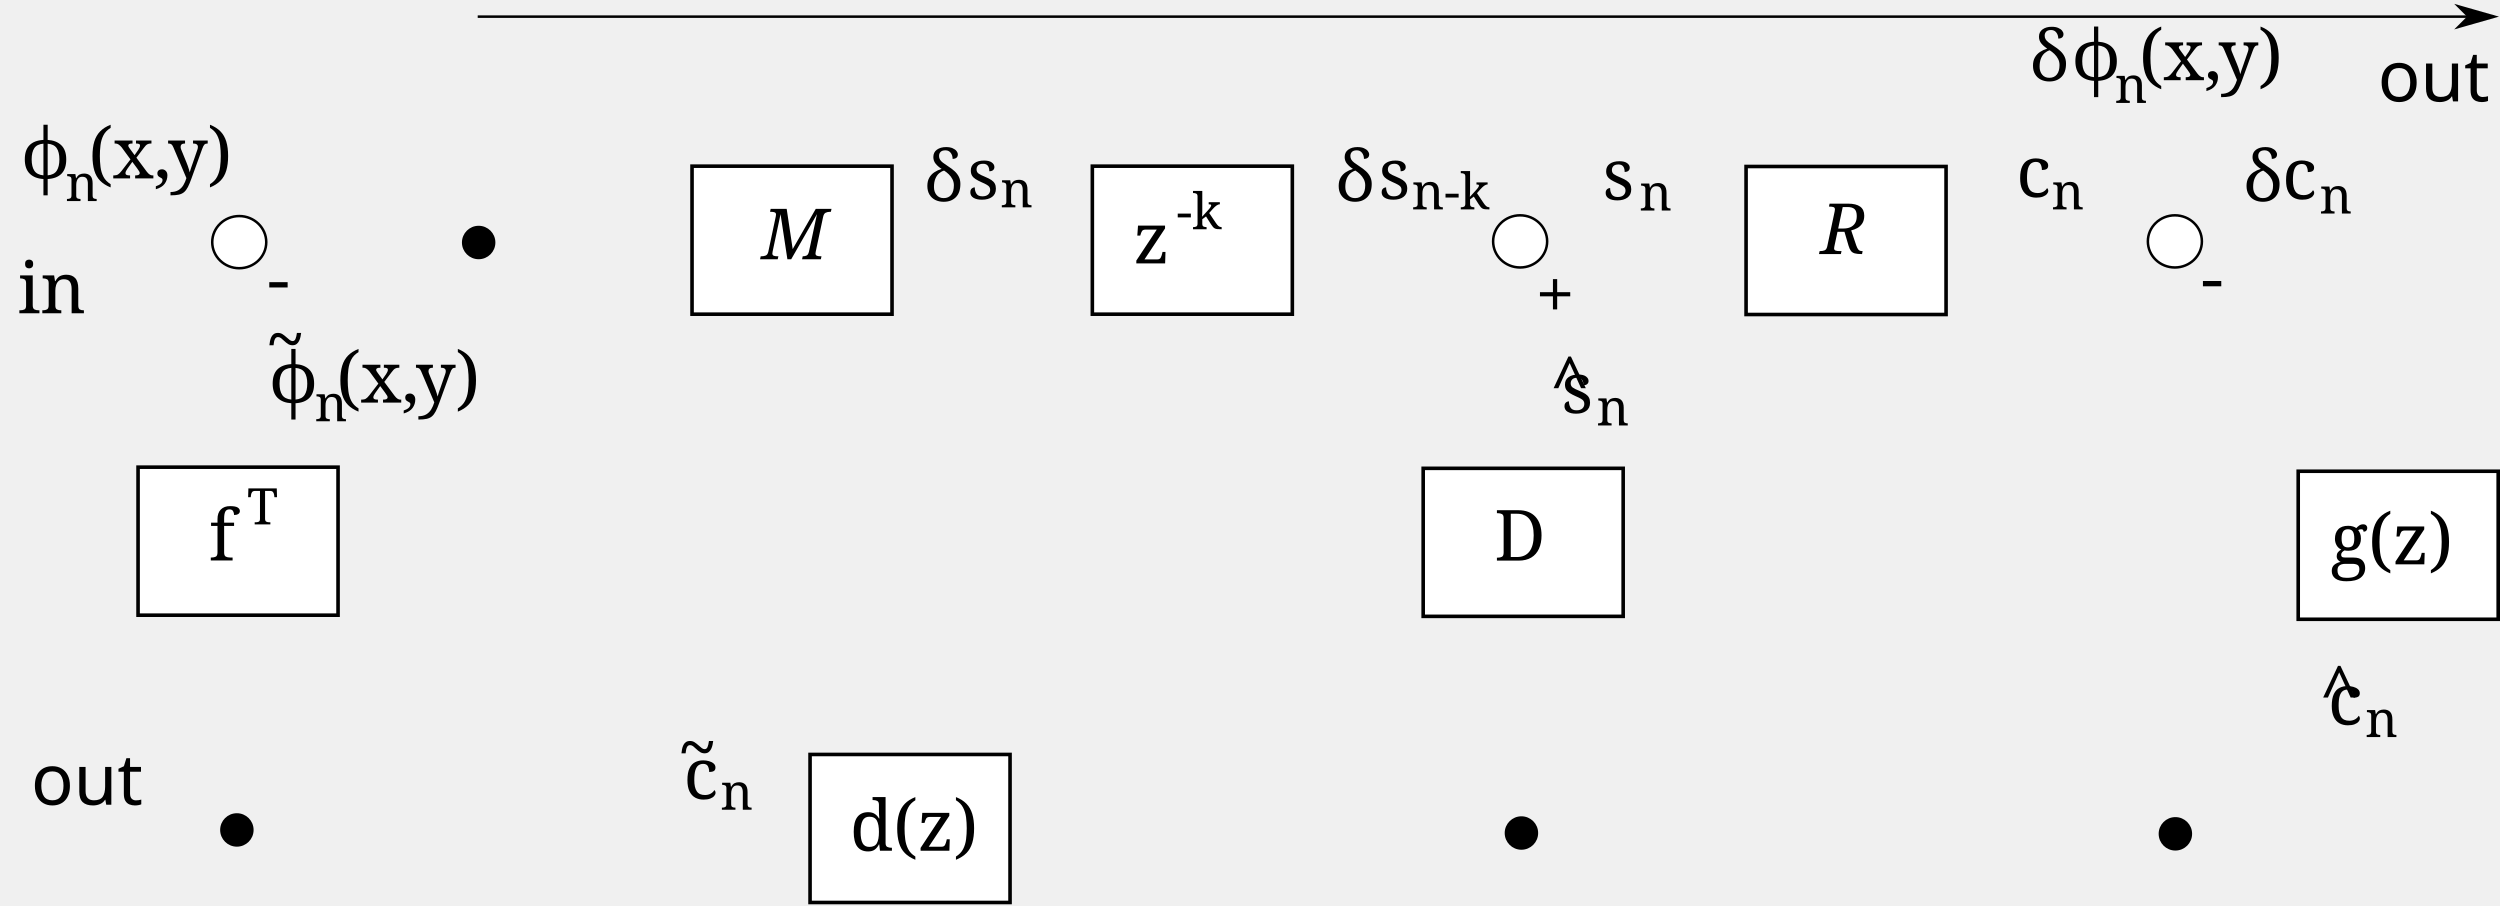
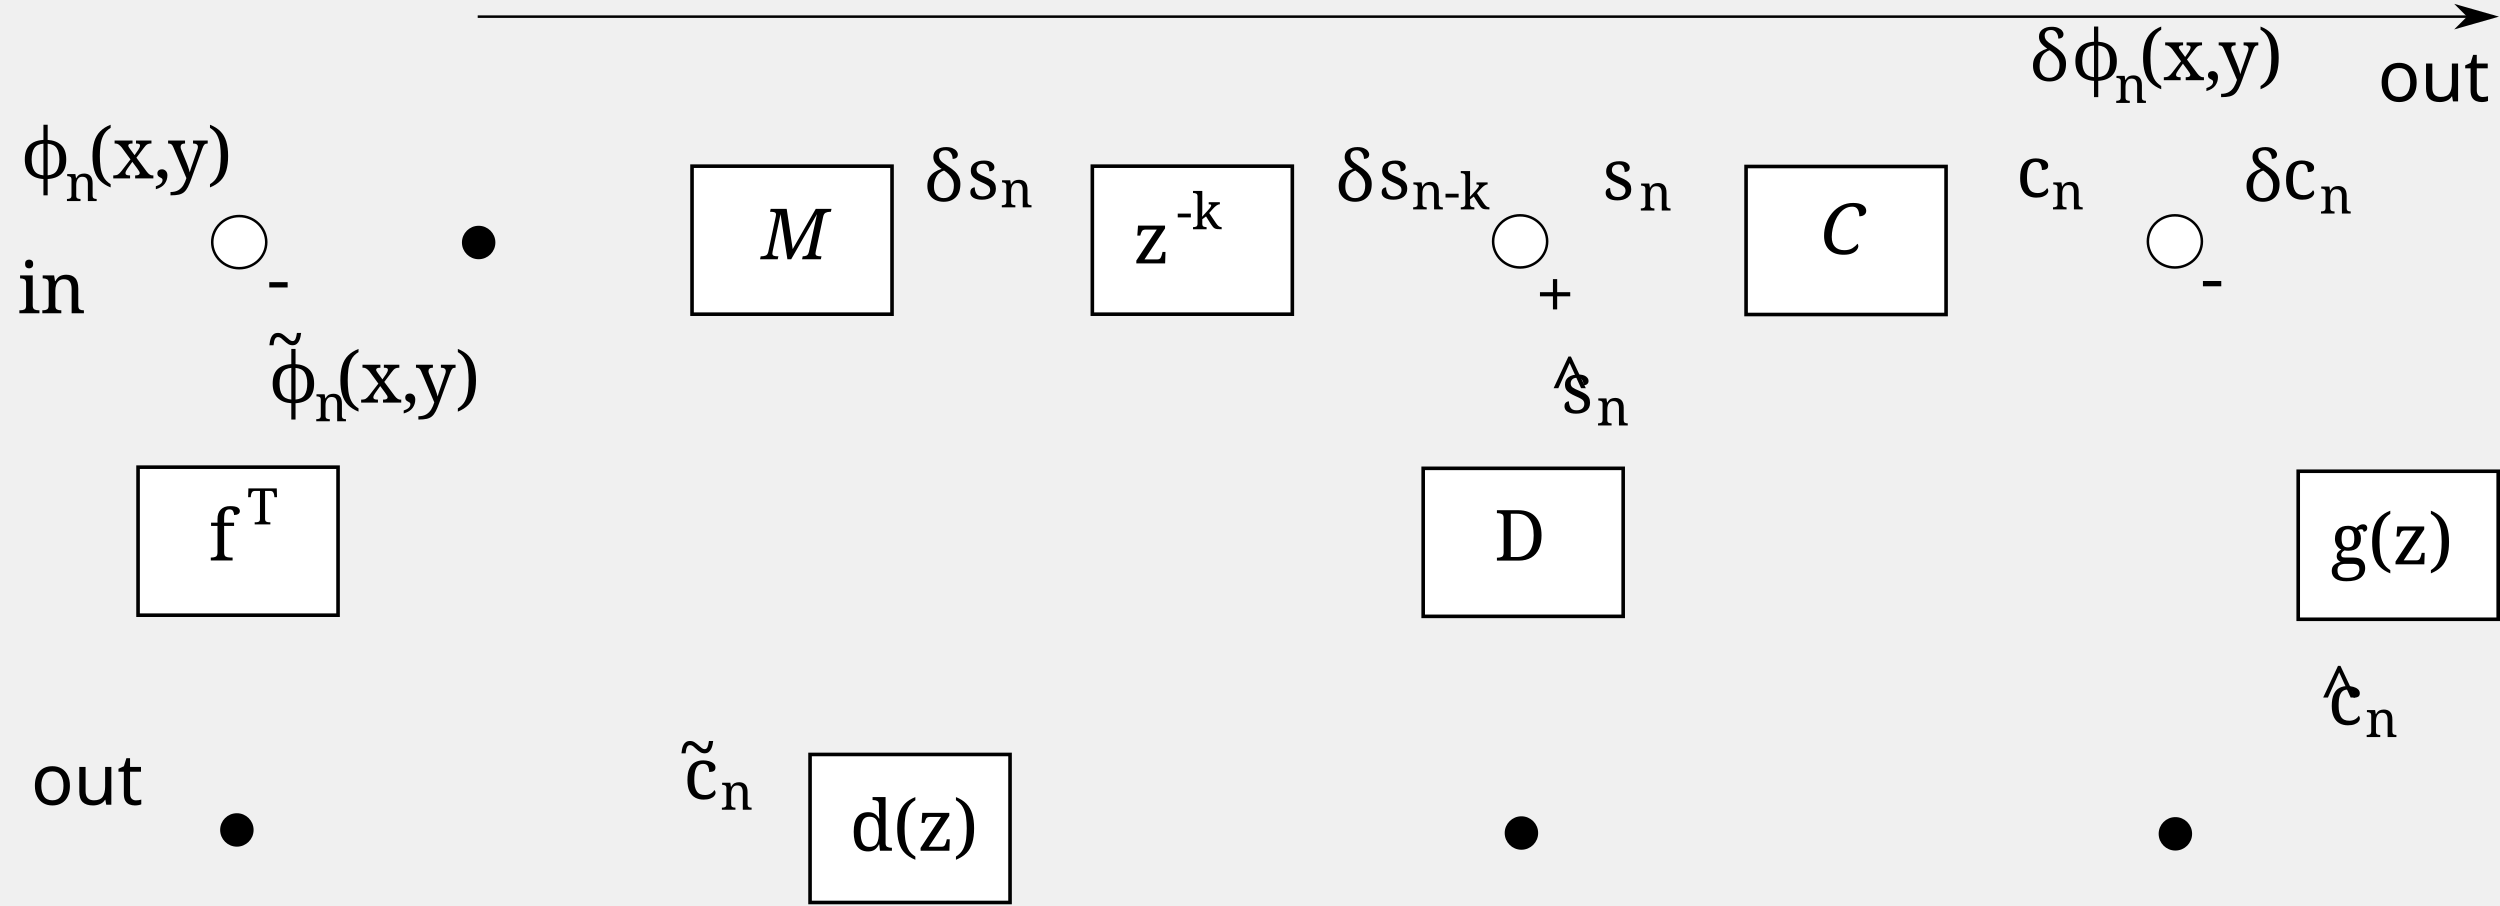
<svg xmlns="http://www.w3.org/2000/svg" width="1983.196" height="718.639" id="svg2" version="1.1">
  <defs id="defs4">
    <marker orient="auto" refY="0" refX="0" id="Arrow1Lend" style="overflow:visible">
      <path id="path3767" d="M 0,0 5,-5 -12.5,0 5,5 0,0 z" style="fill-rule:evenodd;stroke:#000000;stroke-width:1pt;marker-start:none" transform="matrix(-0.8,0,0,-0.8,-10,0)" />
    </marker>
    <filter id="filter4403" color-interpolation-filters="sRGB">
      <feGaussianBlur stdDeviation="5.798" id="feGaussianBlur4405" />
    </filter>
  </defs>
  <g id="layer1" transform="translate(-45.24169,-9.517225)">
    <rect style="fill:#ffffff;fill-opacity:1;stroke:#000000;stroke-width:2.858;stroke-miterlimit:4;stroke-opacity:1;stroke-dasharray:none;stroke-dashoffset:0" id="rect3755" width="158.647" height="117.427" x="591.924" y="-196.887" />
    <path style="fill:none;stroke:#000000;stroke-width:2;stroke-linecap:butt;stroke-linejoin:miter;stroke-miterlimit:4;stroke-opacity:1;stroke-dasharray:none;marker-end:url(#Arrow1Lend);filter:url(#filter4403)" d="m 360.746,-137.748 152.935,0" id="path3757" />
    <path id="path4407" d="m 59.162,202.716 152.935,0" style="fill:none;stroke:#000000;stroke-width:2;stroke-linecap:butt;stroke-linejoin:miter;stroke-miterlimit:4;stroke-opacity:1;stroke-dasharray:none;marker-end:url(#Arrow1Lend);filter:url(#filter4403)" />
    <path transform="matrix(0.5120764,0,0,0.5120764,95.37596,67.63414)" d="m 314.566,261.617 c 0,22.314 -18.735,40.403 -41.846,40.403 -23.111,0 -41.846,-18.089 -41.846,-40.403 0,-22.314 18.735,-40.403 41.846,-40.403 23.111,0 41.846,18.089 41.846,40.403 z" id="path4409" style="fill:#ffffff;fill-opacity:1;stroke:#000000;stroke-width:3.906;stroke-miterlimit:4;stroke-opacity:1;stroke-dasharray:none;stroke-dashoffset:0" />
    <path id="path4413" d="m 258.445,201.931 152.935,0" style="fill:none;stroke:#000000;stroke-width:2;stroke-linecap:butt;stroke-linejoin:miter;stroke-miterlimit:4;stroke-opacity:1;stroke-dasharray:none;marker-end:url(#Arrow1Lend);filter:url(#filter4403)" />
    <path style="fill:#000000;fill-opacity:1;stroke:#000000;stroke-width:2;stroke-miterlimit:4;stroke-opacity:1;stroke-dasharray:none;stroke-dashoffset:0" id="path4415" d="m 520.91,54.552 c 0,6.774 -5.491,12.265 -12.265,12.265 -6.774,0 -12.265,-5.491 -12.265,-12.265 0,-6.774 5.491,-12.265 12.265,-12.265 6.774,0 12.265,5.491 12.265,12.265 z" transform="translate(-275.4951,613.3438)" />
    <path transform="translate(-83.69197,147.3365)" d="m 520.91,54.552 c 0,6.774 -5.491,12.265 -12.265,12.265 -6.774,0 -12.265,-5.491 -12.265,-12.265 0,-6.774 5.491,-12.265 12.265,-12.265 6.774,0 12.265,5.491 12.265,12.265 z" id="path4417" style="fill:#000000;fill-opacity:1;stroke:#000000;stroke-width:2;stroke-miterlimit:4;stroke-opacity:1;stroke-dasharray:none;stroke-dashoffset:0" />
    <path id="path4419" d="m 438.661,201.925 152.935,0" style="fill:none;stroke:#000000;stroke-width:2;stroke-linecap:butt;stroke-linejoin:miter;stroke-miterlimit:4;stroke-opacity:1;stroke-dasharray:none;marker-end:url(#Arrow1Lend);filter:url(#filter4403)" />
    <path id="path4421" d="m 755.382,201.013 152.935,0" style="fill:none;stroke:#000000;stroke-width:2;stroke-linecap:butt;stroke-linejoin:miter;stroke-miterlimit:4;stroke-opacity:1;stroke-dasharray:none;marker-end:url(#Arrow1Lend);filter:url(#filter4403)" />
    <rect y="141.331" x="594.221" height="117.427" width="158.647" id="rect4429" style="fill:#ffffff;fill-opacity:1;stroke:#000000;stroke-width:2.858;stroke-miterlimit:4;stroke-opacity:1;stroke-dasharray:none;stroke-dashoffset:0" />
    <rect y="141.331" x="911.774" height="117.427" width="158.647" id="rect4431" style="fill:#ffffff;fill-opacity:1;stroke:#000000;stroke-width:2.858;stroke-miterlimit:4;stroke-opacity:1;stroke-dasharray:none;stroke-dashoffset:0" />
    <rect y="381.032" x="1174.225" height="117.427" width="158.647" id="rect4433" style="fill:#ffffff;fill-opacity:1;stroke:#000000;stroke-width:2.858;stroke-miterlimit:4;stroke-opacity:1;stroke-dasharray:none;stroke-dashoffset:0" />
    <path id="path4435" d="m 1072.479,202.456 152.935,0" style="fill:none;stroke:#000000;stroke-width:2;stroke-linecap:butt;stroke-linejoin:miter;stroke-miterlimit:4;stroke-opacity:1;stroke-dasharray:none;marker-end:url(#Arrow1Lend);filter:url(#filter4403)" />
    <path transform="matrix(0.5120764,0,0,0.5120764,1111.478,67.04472)" d="m 314.566,261.617 c 0,22.314 -18.735,40.403 -41.846,40.403 -23.111,0 -41.846,-18.089 -41.846,-40.403 0,-22.314 18.735,-40.403 41.846,-40.403 23.111,0 41.846,18.089 41.846,40.403 z" id="path4437" style="fill:#ffffff;fill-opacity:1;stroke:#000000;stroke-width:3.906;stroke-miterlimit:4;stroke-opacity:1;stroke-dasharray:none;stroke-dashoffset:0" />
    <path id="path4439" d="m 1272.266,202.456 152.935,0" style="fill:none;stroke:#000000;stroke-width:2;stroke-linecap:butt;stroke-linejoin:miter;stroke-miterlimit:4;stroke-opacity:1;stroke-dasharray:none;marker-end:url(#Arrow1Lend);filter:url(#filter4403)" />
    <path id="path4441" d="m 1172.146,346.962 152.935,0" style="fill:none;stroke:#000000;stroke-width:2;stroke-linecap:butt;stroke-linejoin:miter;stroke-miterlimit:4;stroke-opacity:1;stroke-dasharray:none;marker-end:url(#Arrow1Lend);filter:url(#filter4403)" transform="matrix(0,-1,1,0,903.651,1551.576)" />
    <path transform="matrix(0,-1.020208,1,0,904.8104,1853.122)" style="fill:none;stroke:#000000;stroke-width:1.98;stroke-linecap:butt;stroke-linejoin:miter;stroke-miterlimit:4;stroke-opacity:1;stroke-dasharray:none;marker-end:url(#Arrow1Lend);filter:url(#filter4403)" d="m 1172.146,346.962 152.935,0" id="path4443" />
    <path transform="translate(743.5074,615.783)" d="m 520.91,54.552 c 0,6.774 -5.491,12.265 -12.265,12.265 -6.774,0 -12.265,-5.491 -12.265,-12.265 0,-6.774 5.491,-12.265 12.265,-12.265 6.774,0 12.265,5.491 12.265,12.265 z" id="path4445" style="fill:#000000;fill-opacity:1;stroke:#000000;stroke-width:2;stroke-miterlimit:4;stroke-opacity:1;stroke-dasharray:none;stroke-dashoffset:0" />
    <rect y="141.587" x="1430.363" height="117.427" width="158.647" id="rect4447" style="fill:#ffffff;fill-opacity:1;stroke:#000000;stroke-width:2.858;stroke-miterlimit:4;stroke-opacity:1;stroke-dasharray:none;stroke-dashoffset:0" />
    <path style="fill:none;stroke:#000000;stroke-width:2;stroke-linecap:butt;stroke-linejoin:miter;stroke-miterlimit:4;stroke-opacity:1;stroke-dasharray:none;marker-end:url(#Arrow1Lend);filter:url(#filter4403)" d="m 1591.089,201.296 152.935,0" id="path4449" />
    <path style="fill:#ffffff;fill-opacity:1;stroke:#000000;stroke-width:3.906;stroke-miterlimit:4;stroke-opacity:1;stroke-dasharray:none;stroke-dashoffset:0" id="path4451" d="m 314.566,261.617 c 0,22.314 -18.735,40.403 -41.846,40.403 -23.111,0 -41.846,-18.089 -41.846,-40.403 0,-22.314 18.735,-40.403 41.846,-40.403 23.111,0 41.846,18.089 41.846,40.403 z" transform="matrix(0.5120764,0,0,0.5120764,1630.871,67.04472)" />
    <path id="path4453" d="m 1792.818,200.137 152.935,0" style="fill:none;stroke:#000000;stroke-width:2;stroke-linecap:butt;stroke-linejoin:miter;stroke-miterlimit:4;stroke-opacity:1;stroke-dasharray:none;marker-end:url(#Arrow1Lend);filter:url(#filter4403)" />
    <path transform="matrix(0,1.171925,1,0,1601.266,-1173.323)" style="fill:none;stroke:#000000;stroke-width:1.847;stroke-linecap:butt;stroke-linejoin:miter;stroke-miterlimit:4;stroke-opacity:1;stroke-dasharray:none;marker-end:url(#Arrow1Lend);filter:url(#filter4403)" d="m 1172.146,346.962 152.935,0" id="path4455" />
    <rect style="fill:#ffffff;fill-opacity:1;stroke:#000000;stroke-width:2.858;stroke-miterlimit:4;stroke-opacity:1;stroke-dasharray:none;stroke-dashoffset:0" id="rect4457" width="158.647" height="117.427" x="1868.362" y="383.35" />
    <path id="path4459" d="m 1172.146,346.962 152.935,0" style="fill:none;stroke:#000000;stroke-width:1.92;stroke-linecap:butt;stroke-linejoin:miter;stroke-miterlimit:4;stroke-opacity:1;stroke-dasharray:none;marker-end:url(#Arrow1Lend);filter:url(#filter4403)" transform="matrix(0,1.085593,1,0,1601.673,-769.2707)" />
    <path transform="matrix(0,-2.83007,2.817807,0,793.377,3976.567)" style="fill:none;stroke:#000000;stroke-width:0.71;stroke-linecap:butt;stroke-linejoin:miter;stroke-miterlimit:4;stroke-opacity:1;stroke-dasharray:none;marker-end:url(#Arrow1Lend);filter:url(#filter4403)" d="m 1172.146,346.962 152.935,0" id="path4461" />
    <path style="fill:#000000;fill-opacity:1;stroke:#000000;stroke-width:2;stroke-miterlimit:4;stroke-opacity:1;stroke-dasharray:none;stroke-dashoffset:0" id="path4463" d="m 520.91,54.552 c 0,6.774 -5.491,12.265 -12.265,12.265 -6.774,0 -12.265,-5.491 -12.265,-12.265 0,-6.774 5.491,-12.265 12.265,-12.265 6.774,0 12.265,5.491 12.265,12.265 z" transform="translate(1262.282,616.4204)" />
    <path transform="matrix(0,-1.06521,1,0,-111.997,1638.097)" style="fill:none;stroke:#000000;stroke-width:1.938;stroke-linecap:butt;stroke-linejoin:miter;stroke-miterlimit:4;stroke-opacity:1;stroke-dasharray:none;marker-end:url(#Arrow1Lend);filter:url(#filter4403)" d="m 1172.146,346.962 152.935,0" id="path4653" />
    <rect style="fill:#ffffff;fill-opacity:1;stroke:#000000;stroke-width:2.858;stroke-miterlimit:4;stroke-opacity:1;stroke-dasharray:none;stroke-dashoffset:0" id="rect4655" width="158.647" height="117.427" x="154.76" y="380.107" />
    <path transform="matrix(0,-1.084067,1,0,-113.1398,1939.552)" style="fill:none;stroke:#000000;stroke-width:1.921;stroke-linecap:butt;stroke-linejoin:miter;stroke-miterlimit:4;stroke-opacity:1;stroke-dasharray:none;marker-end:url(#Arrow1Lend);filter:url(#filter4403)" d="m 1172.146,346.962 152.935,0" id="path4657" />
    <path id="path4661" d="m 1172.146,346.962 152.935,0" style="fill:none;stroke:#000000;stroke-width:1.938;stroke-linecap:butt;stroke-linejoin:miter;stroke-miterlimit:4;stroke-opacity:1;stroke-dasharray:none;marker-end:url(#Arrow1Lend);filter:url(#filter4403)" transform="matrix(0,-1.06521,1,0,77.52301,1438.688)" />
    <path style="fill:none;stroke:#000000;stroke-width:2;stroke-linecap:butt;stroke-linejoin:miter;stroke-miterlimit:4;stroke-opacity:1;stroke-dasharray:none;marker-end:url(#Arrow1Lend)" d="m 424.195,22.714 1599.549,0" id="path4663" />
    <text xml:space="preserve" style="font-size:20px;font-style:normal;font-weight:normal;line-height:125%;letter-spacing:0px;word-spacing:0px;fill:#000000;fill-opacity:1;stroke:none;font-family:Sans" x="59.328" y="258.026" id="text4847">
      <tspan id="tspan4849" x="59.328" y="258.026" style="font-size:56px;font-style:normal;font-variant:normal;font-weight:normal;font-stretch:normal;font-family:Serif;-inkscape-font-specification:Serif">in</tspan>
    </text>
    <text xml:space="preserve" style="font-size:56px;font-style:normal;font-weight:normal;line-height:125%;letter-spacing:0px;word-spacing:0px;fill:#000000;fill-opacity:1;stroke:none;font-family:Sans" x="1931.456" y="89.93" id="text4851">
      <tspan id="tspan4853" x="1931.456" y="89.93">out</tspan>
    </text>
    <text xml:space="preserve" style="font-size:56px;font-style:normal;font-weight:normal;line-height:125%;letter-spacing:0px;word-spacing:0px;fill:#000000;fill-opacity:1;stroke:none;font-family:Sans" x="210.944" y="454.138" id="text4855">
      <tspan id="tspan4857" x="210.944" y="454.138" style="font-style:normal;font-variant:normal;font-weight:normal;font-stretch:normal;font-family:Serif;-inkscape-font-specification:Serif">f</tspan>
    </text>
    <text xml:space="preserve" style="font-size:56px;font-style:italic;font-variant:normal;font-weight:normal;font-stretch:normal;line-height:125%;letter-spacing:0px;word-spacing:0px;fill:#000000;fill-opacity:1;stroke:none;font-family:Serif;-inkscape-font-specification:Serif Italic" x="649.312" y="215.178" id="text4859">
      <tspan id="tspan4861" x="649.312" y="215.178">M</tspan>
    </text>
    <text xml:space="preserve" style="font-size:56px;font-style:normal;font-variant:normal;font-weight:normal;font-stretch:normal;line-height:125%;letter-spacing:0px;word-spacing:0px;fill:#000000;fill-opacity:1;stroke:none;font-family:Sans;-inkscape-font-specification:Sans" x="944.304" y="218.474" id="text4863">
      <tspan x="944.304" y="218.474" style="font-size:56px;font-style:normal;font-variant:normal;font-weight:normal;font-stretch:normal;font-family:Serif;-inkscape-font-specification:Serif" id="tspan4867">z</tspan>
    </text>
    <text xml:space="preserve" style="font-size:56px;font-style:italic;font-variant:normal;font-weight:normal;font-stretch:normal;line-height:125%;letter-spacing:0px;word-spacing:0px;fill:#000000;fill-opacity:1;stroke:none;font-family:Serif;-inkscape-font-specification:Serif Italic" x="1489.328" y="211.05" id="text4869">
-       <tspan id="tspan4871" x="1489.328" y="211.05">R</tspan>
+       <tspan id="tspan4871" x="1489.328" y="211.05">C</tspan>
    </text>
    <text xml:space="preserve" style="font-size:56px;font-style:normal;font-variant:normal;font-weight:normal;font-stretch:normal;line-height:125%;letter-spacing:0px;word-spacing:0px;fill:#000000;fill-opacity:1;stroke:none;font-family:Serif;-inkscape-font-specification:Serif" x="1230.592" y="454.25" id="text4873">
      <tspan id="tspan4875" x="1230.592" y="454.25">D</tspan>
    </text>
    <text xml:space="preserve" style="font-size:56px;font-style:normal;font-variant:normal;font-weight:normal;font-stretch:normal;line-height:125%;letter-spacing:0px;word-spacing:0px;fill:#000000;fill-opacity:1;stroke:none;font-family:Serif;-inkscape-font-specification:Serif" x="1893.696" y="457.194" id="text4877">
      <tspan id="tspan4879" x="1893.696" y="457.194">g(z)</tspan>
    </text>
    <text xml:space="preserve" style="font-size:40px;font-style:normal;font-variant:normal;font-weight:normal;font-stretch:normal;line-height:125%;letter-spacing:0px;word-spacing:0px;fill:#000000;fill-opacity:1;stroke:none;font-family:Serif;-inkscape-font-specification:Serif" x="978.515" y="191.37" id="text4883">
      <tspan id="tspan4885" x="978.515" y="191.37">-k</tspan>
    </text>
    <text xml:space="preserve" style="font-size:56px;font-style:normal;font-variant:normal;font-weight:normal;font-stretch:normal;line-height:125%;letter-spacing:0px;word-spacing:0px;fill:#000000;fill-opacity:1;stroke:none;font-family:Serif;-inkscape-font-specification:Serif" x="257.456" y="250.714" id="text4906">
      <tspan id="tspan4908" x="257.456" y="250.714">-</tspan>
    </text>
    <text xml:space="preserve" style="font-size:56px;font-style:normal;font-variant:normal;font-weight:normal;font-stretch:normal;line-height:125%;letter-spacing:0px;word-spacing:0px;fill:#000000;fill-opacity:1;stroke:none;font-family:Serif;-inkscape-font-specification:Serif" x="1263.216" y="262.97" id="text4910">
      <tspan id="tspan4912" x="1263.216" y="262.97">+</tspan>
    </text>
    <text xml:space="preserve" style="font-size:56px;font-style:normal;font-variant:normal;font-weight:normal;font-stretch:normal;line-height:125%;letter-spacing:0px;word-spacing:0px;fill:#000000;fill-opacity:1;stroke:none;font-family:Serif;-inkscape-font-specification:Serif" x="1791.376" y="249.786" id="text4914">
      <tspan id="tspan4916" x="1791.376" y="249.786">-</tspan>
    </text>
    <text xml:space="preserve" style="font-size:56px;font-style:normal;font-variant:normal;font-weight:normal;font-stretch:normal;line-height:125%;letter-spacing:0px;word-spacing:0px;fill:#000000;fill-opacity:1;stroke:none;font-family:Serif;-inkscape-font-specification:Serif" x="812.464" y="167.386" id="text4926">
      <tspan id="tspan4928" x="812.464" y="167.386">s</tspan>
    </text>
    <text xml:space="preserve" style="font-size:56px;font-style:normal;font-variant:normal;font-weight:normal;font-stretch:normal;line-height:125%;letter-spacing:0px;word-spacing:0px;fill:#000000;fill-opacity:1;stroke:none;font-family:Serif;-inkscape-font-specification:Serif" x="1138.768" y="167.386" id="text4930">
      <tspan id="tspan4932" x="1138.768" y="167.386">s</tspan>
    </text>
    <text xml:space="preserve" style="font-size:56px;font-style:normal;font-variant:normal;font-weight:normal;font-stretch:normal;line-height:125%;letter-spacing:0px;word-spacing:0px;fill:#000000;fill-opacity:1;stroke:none;font-family:Serif;-inkscape-font-specification:Serif" x="1316.47" y="167.921" id="text4934">
      <tspan id="tspan4936" x="1316.47" y="167.921">s</tspan>
    </text>
    <text xml:space="preserve" style="font-size:56px;font-style:normal;font-variant:normal;font-weight:normal;font-stretch:normal;line-height:125%;letter-spacing:0px;word-spacing:0px;fill:#000000;fill-opacity:1;stroke:none;font-family:Serif;-inkscape-font-specification:Serif" x="1644.704" y="165.738" id="text4938">
      <tspan id="tspan4940" x="1644.704" y="165.738">c</tspan>
    </text>
    <text xml:space="preserve" style="font-size:56px;font-style:normal;font-variant:normal;font-weight:normal;font-stretch:normal;line-height:125%;letter-spacing:0px;word-spacing:0px;fill:#000000;fill-opacity:1;stroke:none;font-family:Serif;-inkscape-font-specification:Serif" x="1855.648" y="167.386" id="text4942">
      <tspan id="tspan4944" x="1855.648" y="167.386">c</tspan>
    </text>
    <text xml:space="preserve" style="font-size:56px;font-style:normal;font-variant:normal;font-weight:normal;font-stretch:normal;line-height:125%;letter-spacing:0px;word-spacing:0px;fill:#000000;fill-opacity:1;stroke:none;font-family:Serif;-inkscape-font-specification:Serif" x="1891.904" y="584.33" id="text4946">
      <tspan id="tspan4948" x="1891.904" y="584.33">c</tspan>
    </text>
    <text xml:space="preserve" style="font-size:56px;font-style:normal;font-variant:normal;font-weight:normal;font-stretch:normal;line-height:125%;letter-spacing:0px;word-spacing:0px;fill:#000000;fill-opacity:1;stroke:none;font-family:Serif;-inkscape-font-specification:Serif" x="1283.792" y="337.13" id="text4950">
      <tspan id="tspan4952" x="1283.792" y="337.13">s</tspan>
    </text>
    <text xml:space="preserve" style="font-size:56px;font-style:normal;font-variant:normal;font-weight:normal;font-stretch:normal;line-height:125%;letter-spacing:0px;word-spacing:0px;fill:#000000;fill-opacity:1;stroke:none;font-family:Serif;-inkscape-font-specification:Serif" x="306.528" y="-127.606" id="text4958">
      <tspan id="tspan4960" x="306.528" y="-127.606">δ</tspan>
    </text>
    <text id="text4962" y="73.599" x="1654.934" style="font-size:56px;font-style:normal;font-variant:normal;font-weight:normal;font-stretch:normal;line-height:125%;letter-spacing:0px;word-spacing:0px;fill:#000000;fill-opacity:1;stroke:none;font-family:Serif;-inkscape-font-specification:Serif" xml:space="preserve">
      <tspan y="73.599" x="1654.934" id="tspan4964">δ</tspan>
    </text>
    <text id="text4970" y="169.034" x="777.856" style="font-size:56px;font-style:normal;font-variant:normal;font-weight:normal;font-stretch:normal;line-height:125%;letter-spacing:0px;word-spacing:0px;fill:#000000;fill-opacity:1;stroke:none;font-family:Serif;-inkscape-font-specification:Serif" xml:space="preserve">
      <tspan y="169.034" x="777.856" id="tspan4972">δ</tspan>
    </text>
    <text xml:space="preserve" style="font-size:56px;font-style:normal;font-variant:normal;font-weight:normal;font-stretch:normal;line-height:125%;letter-spacing:0px;word-spacing:0px;fill:#000000;fill-opacity:1;stroke:none;font-family:Serif;-inkscape-font-specification:Serif" x="1104.16" y="169.034" id="text4974">
      <tspan id="tspan4976" x="1104.16" y="169.034">δ</tspan>
    </text>
    <text id="text4978" y="169.034" x="1824.336" style="font-size:56px;font-style:normal;font-variant:normal;font-weight:normal;font-stretch:normal;line-height:125%;letter-spacing:0px;word-spacing:0px;fill:#000000;fill-opacity:1;stroke:none;font-family:Serif;-inkscape-font-specification:Serif" xml:space="preserve">
      <tspan y="169.034" x="1824.336" id="tspan4980">δ</tspan>
    </text>
    <text xml:space="preserve" style="font-size:40px;font-style:normal;font-variant:normal;font-weight:normal;font-stretch:normal;line-height:125%;letter-spacing:0px;word-spacing:0px;fill:#000000;fill-opacity:1;stroke:none;font-family:Serif;-inkscape-font-specification:Serif" x="97.232" y="169.034" id="text4982">
      <tspan id="tspan4984" x="97.232" y="169.034">n</tspan>
    </text>
    <text id="text4986" y="91.148" x="1722.873" style="font-size:40px;font-style:normal;font-variant:normal;font-weight:normal;font-stretch:normal;line-height:125%;letter-spacing:0px;word-spacing:0px;fill:#000000;fill-opacity:1;stroke:none;font-family:Serif;-inkscape-font-specification:Serif" xml:space="preserve">
      <tspan y="91.148" x="1722.873" id="tspan4988">n</tspan>
    </text>
    <text xml:space="preserve" style="font-size:40px;font-style:normal;font-variant:normal;font-weight:normal;font-stretch:normal;line-height:125%;letter-spacing:0px;word-spacing:0px;fill:#000000;fill-opacity:1;stroke:none;font-family:Serif;-inkscape-font-specification:Serif" x="838.832" y="173.978" id="text4990">
      <tspan id="tspan4992" x="838.832" y="173.978">n</tspan>
    </text>
    <text id="text4994" y="175.626" x="1165.136" style="font-size:40px;font-style:normal;font-variant:normal;font-weight:normal;font-stretch:normal;line-height:125%;letter-spacing:0px;word-spacing:0px;fill:#000000;fill-opacity:1;stroke:none;font-family:Serif;-inkscape-font-specification:Serif" xml:space="preserve">
      <tspan y="175.626" x="1165.136" id="tspan4996">n-k</tspan>
    </text>
    <text id="text4998" y="176.532" x="1345.763" style="font-size:40px;font-style:normal;font-variant:normal;font-weight:normal;font-stretch:normal;line-height:125%;letter-spacing:0px;word-spacing:0px;fill:#000000;fill-opacity:1;stroke:none;font-family:Serif;-inkscape-font-specification:Serif" xml:space="preserve">
      <tspan y="176.532" x="1345.763" id="tspan5000">n</tspan>
    </text>
    <text xml:space="preserve" style="font-size:40px;font-style:normal;font-variant:normal;font-weight:normal;font-stretch:normal;line-height:125%;letter-spacing:0px;word-spacing:0px;fill:#000000;fill-opacity:1;stroke:none;font-family:Serif;-inkscape-font-specification:Serif" x="1672.72" y="175.626" id="text5002">
      <tspan id="tspan5004" x="1672.72" y="175.626">n</tspan>
    </text>
    <text id="text5006" y="178.922" x="1885.312" style="font-size:40px;font-style:normal;font-variant:normal;font-weight:normal;font-stretch:normal;line-height:125%;letter-spacing:0px;word-spacing:0px;fill:#000000;fill-opacity:1;stroke:none;font-family:Serif;-inkscape-font-specification:Serif" xml:space="preserve">
      <tspan y="178.922" x="1885.312" id="tspan5008">n</tspan>
    </text>
    <text id="text5010" y="594.218" x="1921.568" style="font-size:40px;font-style:normal;font-variant:normal;font-weight:normal;font-stretch:normal;line-height:125%;letter-spacing:0px;word-spacing:0px;fill:#000000;fill-opacity:1;stroke:none;font-family:Serif;-inkscape-font-specification:Serif" xml:space="preserve">
      <tspan y="594.218" x="1921.568" id="tspan5012">n</tspan>
    </text>
    <text xml:space="preserve" style="font-size:40px;font-style:normal;font-variant:normal;font-weight:normal;font-stretch:normal;line-height:125%;letter-spacing:0px;word-spacing:0px;fill:#000000;fill-opacity:1;stroke:none;font-family:Serif;-inkscape-font-specification:Serif" x="1311.808" y="347.018" id="text5014">
      <tspan id="tspan5016" x="1311.808" y="347.018">n</tspan>
    </text>
    <text id="text5018" y="343.722" x="294.992" style="font-size:40px;font-style:normal;font-variant:normal;font-weight:normal;font-stretch:normal;line-height:125%;letter-spacing:0px;word-spacing:0px;fill:#000000;fill-opacity:1;stroke:none;font-family:Serif;-inkscape-font-specification:Serif" xml:space="preserve">
      <tspan y="343.722" x="294.992" id="tspan5020">n</tspan>
    </text>
    <text xml:space="preserve" style="font-size:56px;font-style:normal;font-variant:normal;font-weight:normal;font-stretch:normal;line-height:125%;letter-spacing:0px;word-spacing:0px;fill:#000000;fill-opacity:1;stroke:none;font-family:Serif;-inkscape-font-specification:Serif" x="965.728" y="-122.662" id="text5022">
      <tspan id="tspan5024" x="965.728" y="-122.662">^</tspan>
    </text>
    <text id="text5030" y="-122.662" x="965.728" style="font-size:56px;font-style:normal;font-variant:normal;font-weight:normal;font-stretch:normal;line-height:125%;letter-spacing:0px;word-spacing:0px;fill:#000000;fill-opacity:1;stroke:none;font-family:Serif;-inkscape-font-specification:Serif" xml:space="preserve">
      <tspan y="-122.662" x="965.728" id="tspan5032">^</tspan>
    </text>
    <rect y="608.014" x="687.84" height="117.427" width="158.647" id="rect3103" style="fill:#ffffff;fill-opacity:1;stroke:#000000;stroke-width:2.858;stroke-miterlimit:4;stroke-opacity:1;stroke-dasharray:none;stroke-dashoffset:0" />
    <text xml:space="preserve" style="font-size:56px;font-style:normal;font-variant:normal;font-weight:normal;font-stretch:normal;line-height:125%;letter-spacing:0px;word-spacing:0px;fill:#000000;fill-opacity:1;stroke:none;font-family:Serif;-inkscape-font-specification:Serif" x="719.408" y="684.386" id="text4247">
      <tspan id="tspan4249" x="719.408" y="684.386">d(z)</tspan>
    </text>
    <text xml:space="preserve" style="font-size:56px;font-style:normal;font-variant:normal;font-weight:normal;font-stretch:normal;line-height:125%;letter-spacing:0px;word-spacing:0px;fill:#000000;fill-opacity:1;stroke:none;font-family:Serif;-inkscape-font-specification:Serif" x="1885.312" y="577.738" id="text3107">
      <tspan id="tspan3109" x="1885.312" y="577.738">^</tspan>
    </text>
    <path style="fill:#ffffff;fill-opacity:1;stroke:#000000;stroke-width:3.906;stroke-miterlimit:4;stroke-opacity:1;stroke-dasharray:none;stroke-dashoffset:0" id="path2985" d="m 314.566,261.617 c 0,22.314 -18.735,40.403 -41.846,40.403 -23.111,0 -41.846,-18.089 -41.846,-40.403 0,-22.314 18.735,-40.403 41.846,-40.403 23.111,0 41.846,18.089 41.846,40.403 z" transform="matrix(1.311321,0,0,1.355309,527.3147,-501.663)" />
    <path transform="matrix(-3.20511,0,0,3.20511,5872.081,-1848.649)" style="fill:none;stroke:#000000;stroke-width:0.624;stroke-linecap:butt;stroke-linejoin:miter;stroke-miterlimit:4;stroke-opacity:1;stroke-dasharray:none;marker-end:url(#Arrow1Lend);filter:url(#filter4403)" d="m 1283.626,786.78 152.935,0" id="path3885" />
    <path id="path3887" d="m 1784.618,669.772 152.935,0" style="fill:none;stroke:#000000;stroke-width:1.88;stroke-linecap:butt;stroke-linejoin:miter;stroke-miterlimit:4;stroke-opacity:1;stroke-dasharray:none;marker-end:url(#Arrow1Lend);filter:url(#filter4403)" transform="matrix(-1.063775,0,0,1.063775,3845.737,-38.7144)" />
    <path id="path3110" d="m 74.736,667.931 152.935,0" style="fill:none;stroke:#000000;stroke-width:2;stroke-linecap:butt;stroke-linejoin:miter;stroke-miterlimit:4;stroke-opacity:1;stroke-dasharray:none;marker-end:url(#Arrow1Lend);filter:url(#filter4403)" transform="matrix(-1,0,0,1,306.4066,0)" />
    <text id="text3112" y="647.904" x="69.84" style="font-size:56px;font-style:normal;font-weight:normal;line-height:125%;letter-spacing:0px;word-spacing:0px;fill:#000000;fill-opacity:1;stroke:none;font-family:Sans" xml:space="preserve">
      <tspan y="647.904" x="69.84" id="tspan3114">out</tspan>
    </text>
    <text id="text3932" y="332.339" x="1274.828" style="font-size:56px;font-style:normal;font-variant:normal;font-weight:normal;font-stretch:normal;line-height:125%;letter-spacing:0px;word-spacing:0px;fill:#000000;fill-opacity:1;stroke:none;font-family:Serif;-inkscape-font-specification:Serif" xml:space="preserve">
      <tspan y="332.339" x="1274.828" id="tspan3934">^</tspan>
    </text>
    <text xml:space="preserve" style="font-size:56px;font-style:normal;font-variant:normal;font-weight:normal;font-stretch:normal;line-height:125%;letter-spacing:0px;word-spacing:0px;fill:#000000;fill-opacity:1;stroke:none;font-family:Serif;-inkscape-font-specification:Serif" x="255.918" y="298.464" id="text3936">
      <tspan id="tspan3938" x="255.918" y="298.464">~</tspan>
    </text>
    <path id="path3940" d="m 1082.154,671.762 152.935,0" style="fill:none;stroke:#000000;stroke-width:0.777;stroke-linecap:butt;stroke-linejoin:miter;stroke-miterlimit:4;stroke-opacity:1;stroke-dasharray:none;marker-end:url(#Arrow1Lend);filter:url(#filter4403)" transform="matrix(-2.573921,0,0,2.573921,4027.321,-1057.3)" />
    <path transform="matrix(-2.87095,0,0,2.87095,3794.609,-1260.11)" style="fill:none;stroke:#000000;stroke-width:0.697;stroke-linecap:butt;stroke-linejoin:miter;stroke-miterlimit:4;stroke-opacity:1;stroke-dasharray:none;marker-end:url(#Arrow1Lend);filter:url(#filter4403)" d="m 1082.154,671.762 152.935,0" id="path3942" />
    <text id="text3944" y="643.272" x="587.49" style="font-size:56px;font-style:normal;font-variant:normal;font-weight:normal;font-stretch:normal;line-height:125%;letter-spacing:0px;word-spacing:0px;fill:#000000;fill-opacity:1;stroke:none;font-family:Serif;-inkscape-font-specification:Serif" xml:space="preserve">
      <tspan y="643.272" x="587.49" id="tspan3946">c</tspan>
    </text>
    <text id="text3948" y="651.883" x="616.783" style="font-size:40px;font-style:normal;font-variant:normal;font-weight:normal;font-stretch:normal;line-height:125%;letter-spacing:0px;word-spacing:0px;fill:#000000;fill-opacity:1;stroke:none;font-family:Serif;-inkscape-font-specification:Serif" xml:space="preserve">
      <tspan y="651.883" x="616.783" id="tspan3950">n</tspan>
    </text>
    <text id="text3952" y="622.179" x="582.787" style="font-size:56px;font-style:normal;font-variant:normal;font-weight:normal;font-stretch:normal;line-height:125%;letter-spacing:0px;word-spacing:0px;fill:#000000;fill-opacity:1;stroke:none;font-family:Serif;-inkscape-font-specification:Serif" xml:space="preserve">
      <tspan y="622.179" x="582.787" id="tspan3954">~</tspan>
    </text>
    <text xml:space="preserve" style="font-size:56px;font-style:normal;font-variant:normal;font-weight:normal;font-stretch:normal;line-height:125%;letter-spacing:0px;word-spacing:0px;fill:#000000;fill-opacity:1;stroke:none;font-family:Serif;-inkscape-font-specification:Serif" x="61.84" y="151.03" id="text3119">
      <tspan id="tspan3121" x="61.84" y="151.03">ϕ (x,y)</tspan>
    </text>
    <text id="text3123" y="73.143" x="1688.52" style="font-size:56px;font-style:normal;font-variant:normal;font-weight:normal;font-stretch:normal;line-height:125%;letter-spacing:0px;word-spacing:0px;fill:#000000;fill-opacity:1;stroke:none;font-family:Serif;-inkscape-font-specification:Serif" xml:space="preserve">
      <tspan y="73.143" x="1688.52" id="tspan3125">ϕ (x,y)</tspan>
    </text>
    <text id="text3127" y="425.513" x="241.276" style="font-size:40px;font-style:normal;font-variant:normal;font-weight:normal;font-stretch:normal;line-height:125%;letter-spacing:0px;word-spacing:0px;fill:#000000;fill-opacity:1;stroke:none;font-family:Serif;-inkscape-font-specification:Serif" xml:space="preserve">
      <tspan y="425.513" x="241.276" id="tspan3129">T</tspan>
    </text>
    <text id="text3131" y="328.893" x="258.472" style="font-size:56px;font-style:normal;font-variant:normal;font-weight:normal;font-stretch:normal;line-height:125%;letter-spacing:0px;word-spacing:0px;fill:#000000;fill-opacity:1;stroke:none;font-family:Serif;-inkscape-font-specification:Serif" xml:space="preserve">
      <tspan y="328.893" x="258.472" id="tspan3133">ϕ (x,y)</tspan>
    </text>
  </g>
</svg>
